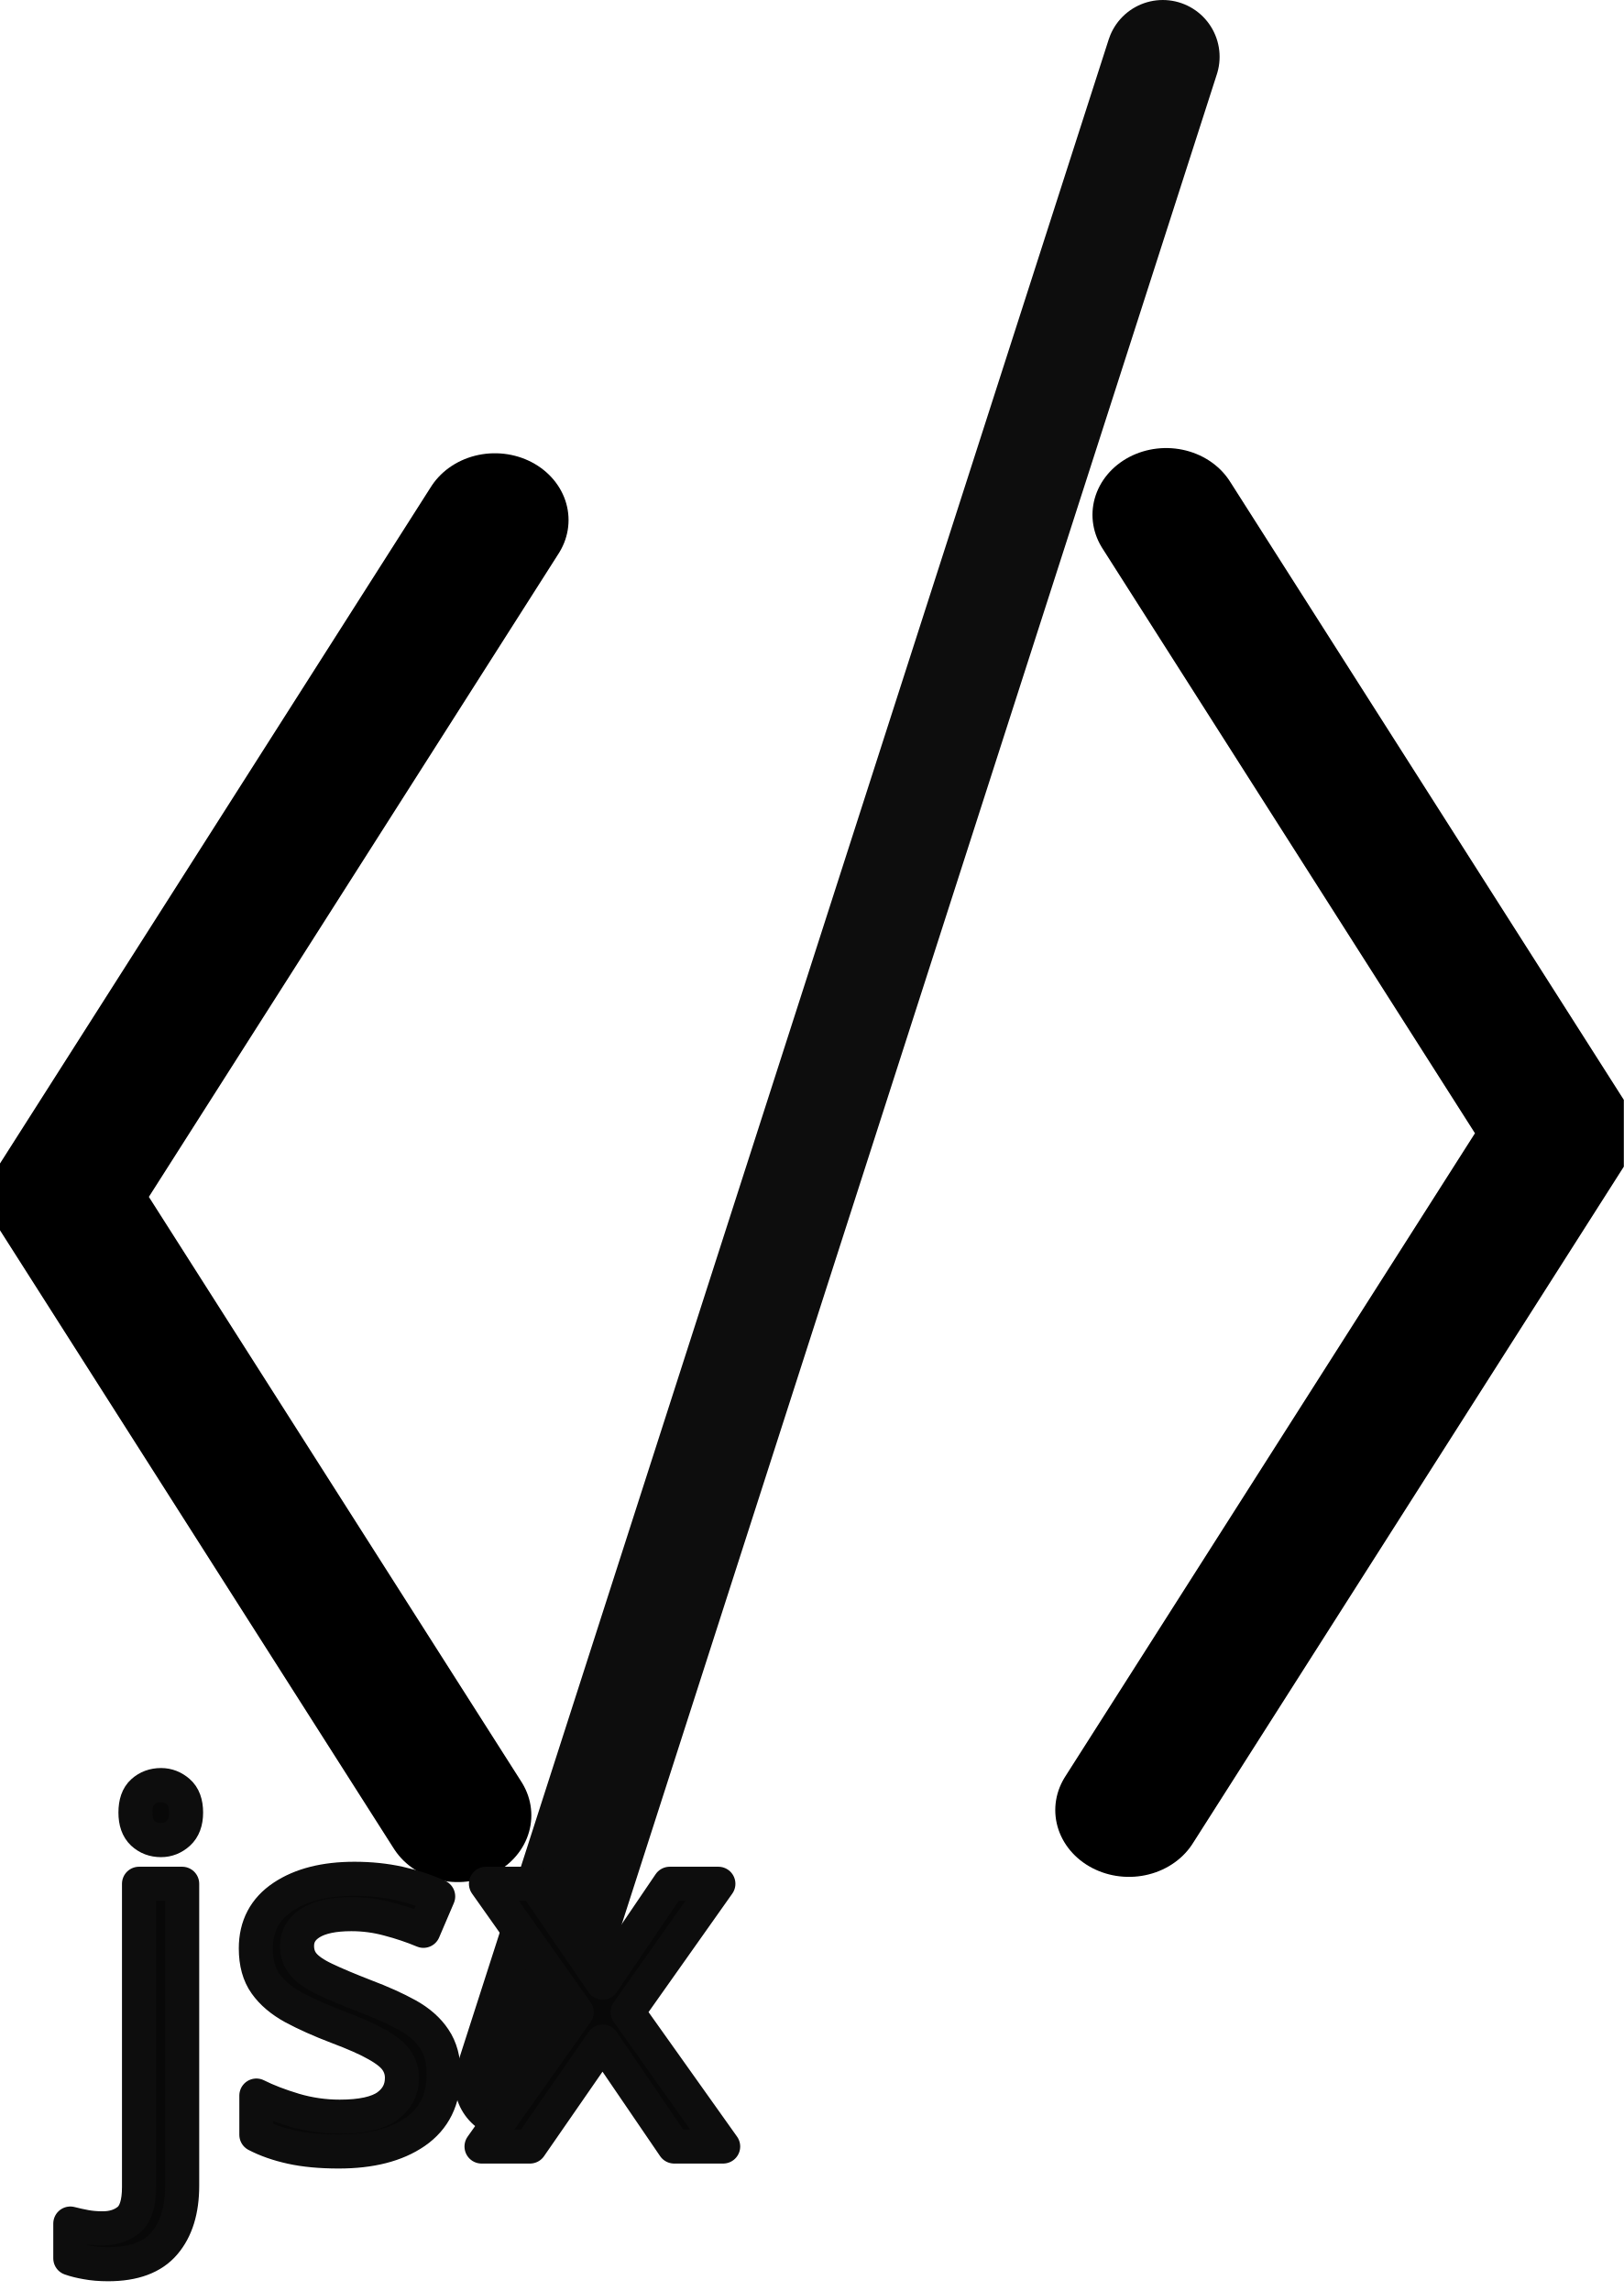
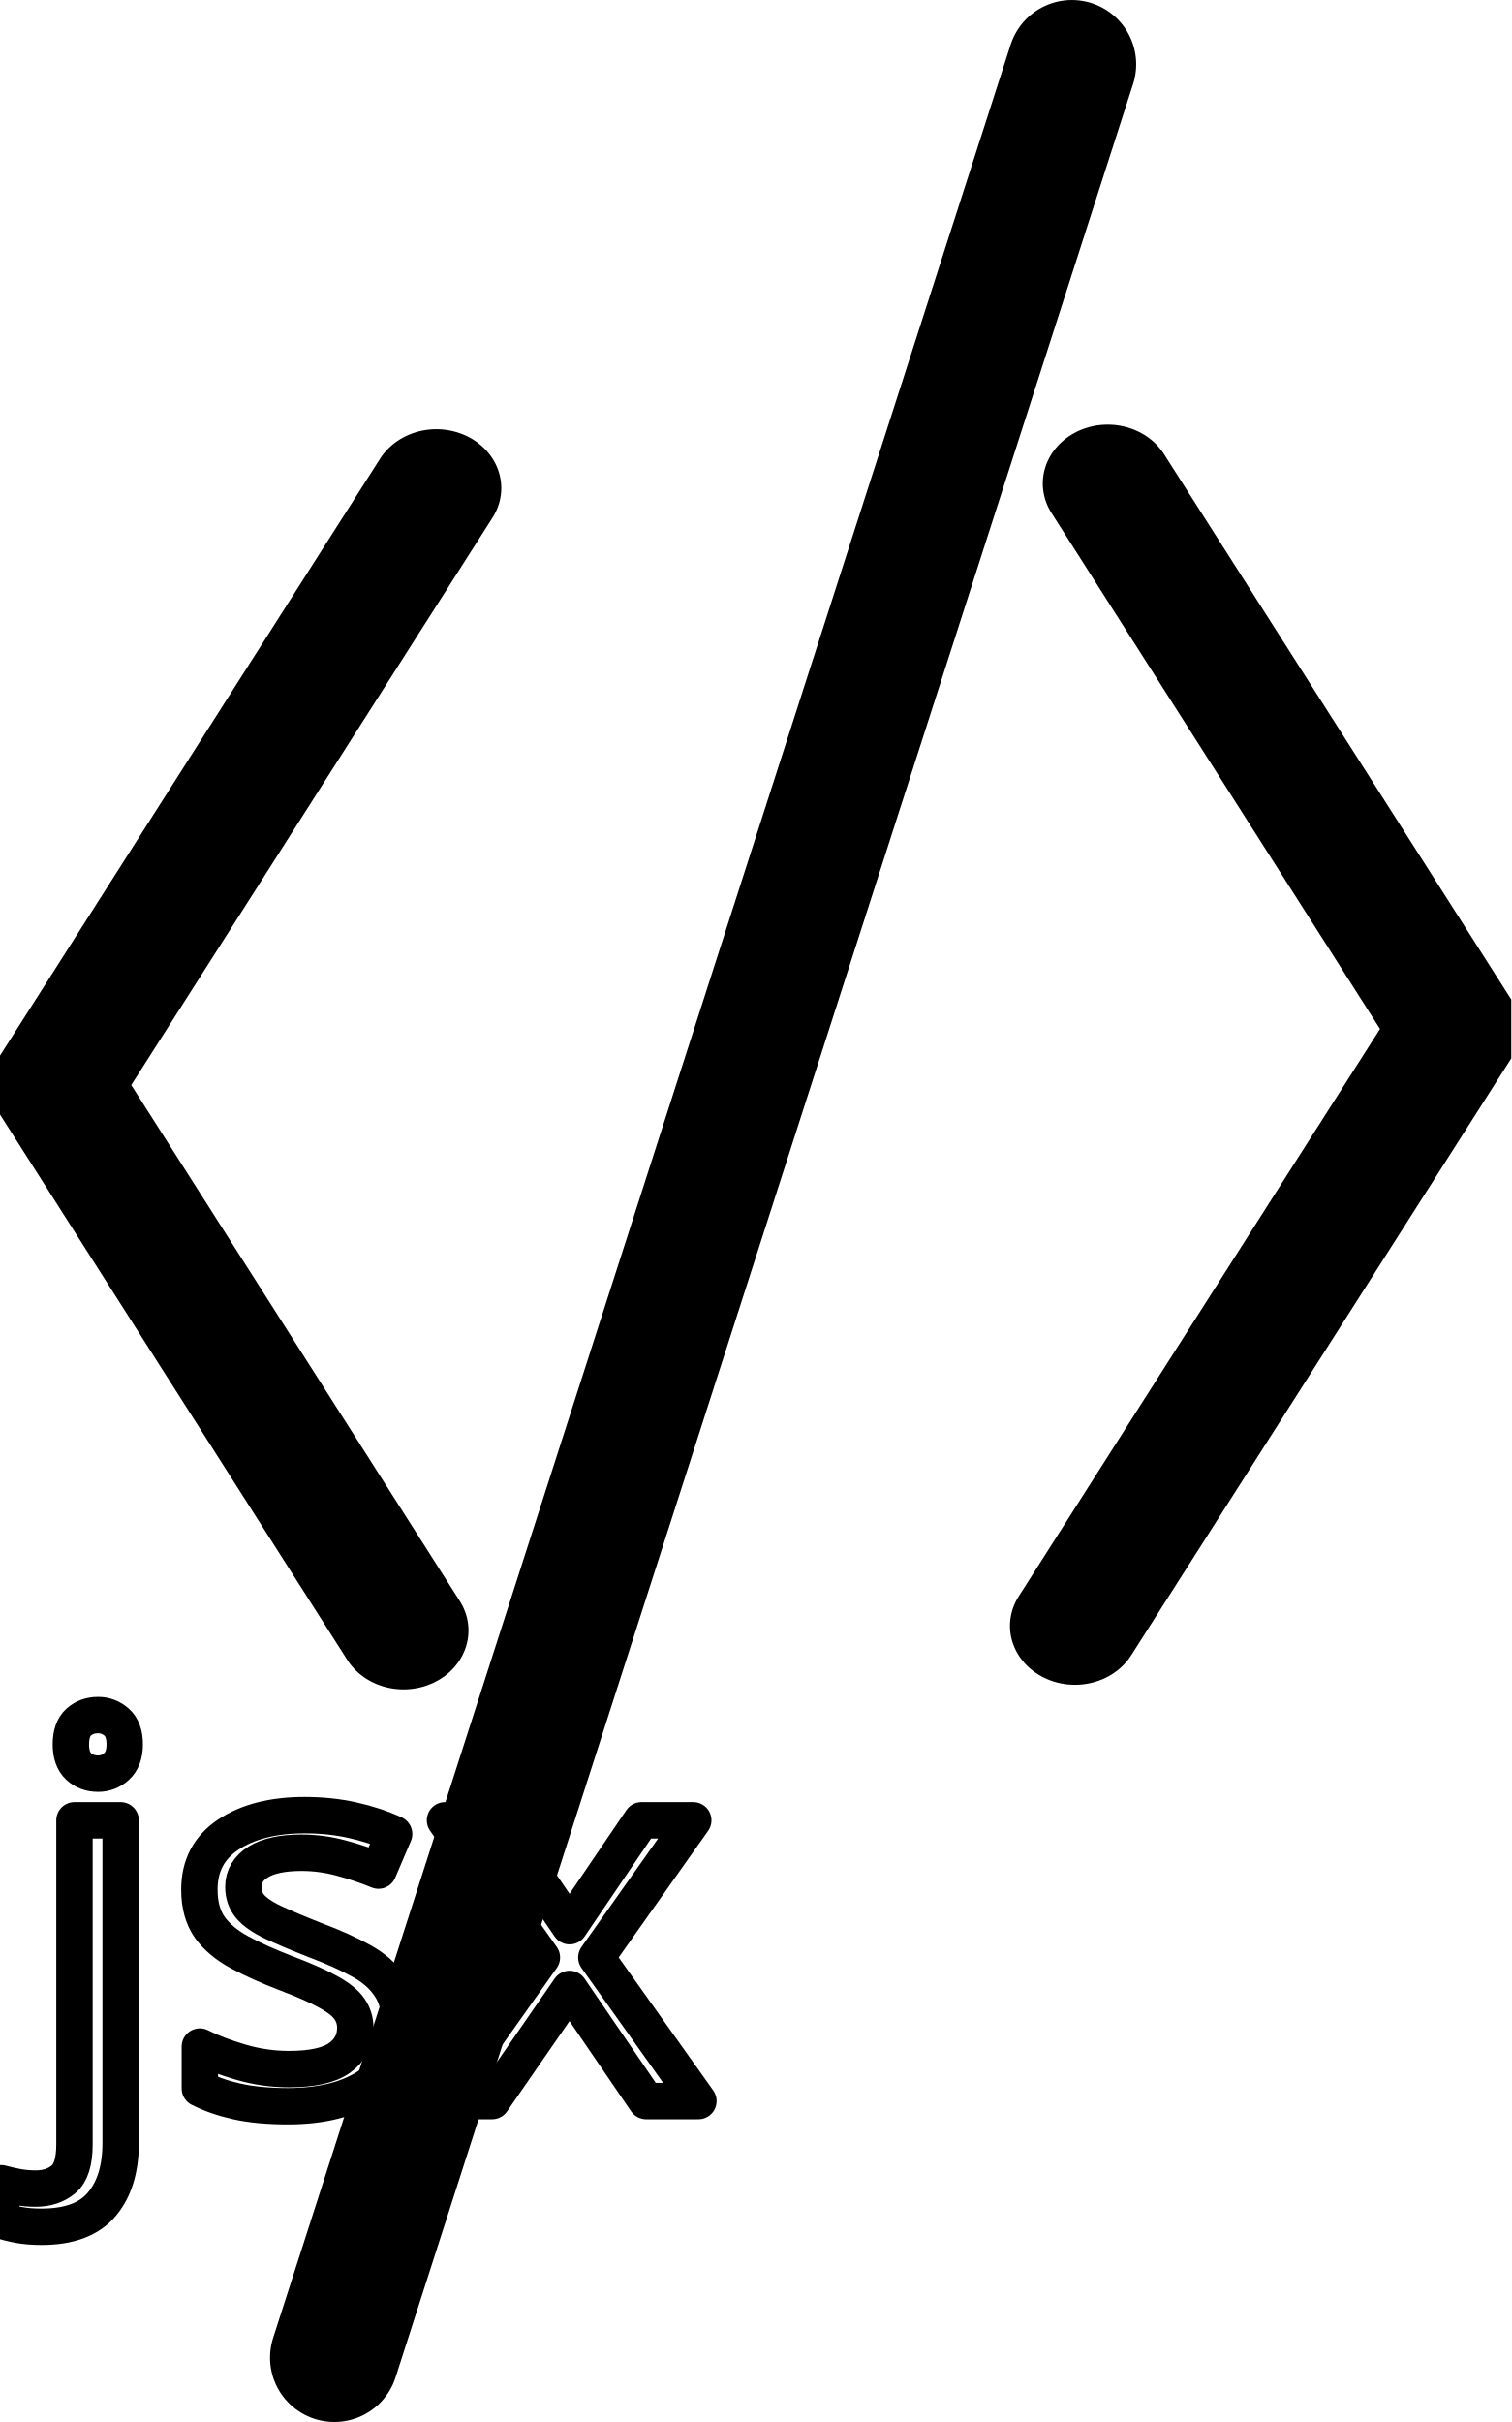
- <svg xmlns="http://www.w3.org/2000/svg" width="142.913mm" height="201.65mm" viewBox="0 0 142.913 201.65" version="1.1" id="svg1">
+ <svg xmlns="http://www.w3.org/2000/svg" width="150.851mm" height="241.712mm" viewBox="0 0 150.851 241.712" version="1.1" id="svg1">
  <defs id="defs1" />
-   <g id="layer1" transform="translate(-21.16666,-29.91956)">
-     <path style="fill:none;stroke:#000000;stroke-width:9;stroke-linecap:round;stroke-linejoin:bevel;stroke-dasharray:none;stroke-opacity:1" d="M 81.353,92.529 55.02,138.139 79.08,179.812" id="path10" transform="matrix(1.440805,0,0,1.306172,-52.49205,-45.16602)" />
-     <path style="fill:none;stroke:#000000;stroke-width:9;stroke-linecap:round;stroke-linejoin:bevel;stroke-dasharray:none;stroke-opacity:1" d="M 81.353,92.529 55.02,138.139 79.08,179.812" id="path10-0" transform="matrix(-1.440805,0,0,-1.306172,237.7387,310.0994)" />
-     <path style="fill:#080808;fill-opacity:1;stroke:#0d0d0d;stroke-width:10;stroke-linecap:round;stroke-linejoin:round;stroke-dasharray:240, 10;stroke-dashoffset:0;stroke-opacity:1" d="m 123.505,34.92 c 0,0 -57.342,178.274 -57.342,178.274" id="path1" />
-     <text xml:space="preserve" style="font-size:43.15px;line-height:0px;font-family:'Bodoni Moda';-inkscape-font-specification:'Bodoni Moda';text-align:end;letter-spacing:0.617px;writing-mode:lr-tb;direction:ltr;text-anchor:end;fill:#080808;fill-opacity:1;stroke:#0d0d0d;stroke-width:3;stroke-linecap:round;stroke-linejoin:round;stroke-dasharray:none;stroke-dashoffset:0;stroke-opacity:1" x="143.536" y="218.85" id="text1">
-       <tspan id="tspan1" style="stroke-width:3;stroke-dasharray:none;stroke-dashoffset:0" x="144.154" y="218.85">jsx</tspan>
+   <g id="layer1" transform="translate(-16.93333,-26.97896)">
+     <path style="fill:none;stroke:#000000;stroke-width:9;stroke-linecap:round;stroke-linejoin:bevel;stroke-dasharray:none;stroke-opacity:1" d="M 81.353,92.529 55.02,138.139 79.08,179.812" id="path10" transform="matrix(1.440805,0,0,1.306172,-56.72539,-45.16602)" />
+     <path style="fill:none;stroke:#000000;stroke-width:9;stroke-linecap:round;stroke-linejoin:bevel;stroke-dasharray:none;stroke-opacity:1" d="M 81.353,92.529 55.02,138.139 79.08,179.812" id="path10-0" transform="matrix(-1.440805,0,0,-1.306172,241.4429,310.0994)" />
+     <path style="fill:#080808;fill-opacity:1;stroke:#000000;stroke-width:10;stroke-linecap:round;stroke-linejoin:round;stroke-dasharray:240, 10;stroke-dashoffset:0;stroke-opacity:1" d="m 123.505,34.92 c 0,0 -57.342,178.274 -57.342,178.274" id="path1" transform="matrix(1.283834,0,0,1.283834,-34.63626,-11.43279)" />
+     <text xml:space="preserve" style="font-size:52.268px;line-height:0px;font-family:'Bodoni Moda';-inkscape-font-specification:'Bodoni Moda';text-align:end;letter-spacing:0.748px;writing-mode:lr-tb;direction:ltr;text-anchor:end;fill:#080808;fill-opacity:0;stroke:#000000;stroke-width:3.634;stroke-linecap:round;stroke-linejoin:round;stroke-dasharray:none;stroke-dashoffset:0;stroke-opacity:1" x="157.792" y="236.659" id="text1">
+       <tspan id="tspan1" style="fill:#080808;fill-opacity:0;stroke:#000000;stroke-width:3.634;stroke-dasharray:none;stroke-dashoffset:0;stroke-opacity:1" x="158.54" y="236.659">jsx</tspan>
    </text>
  </g>
</svg>
